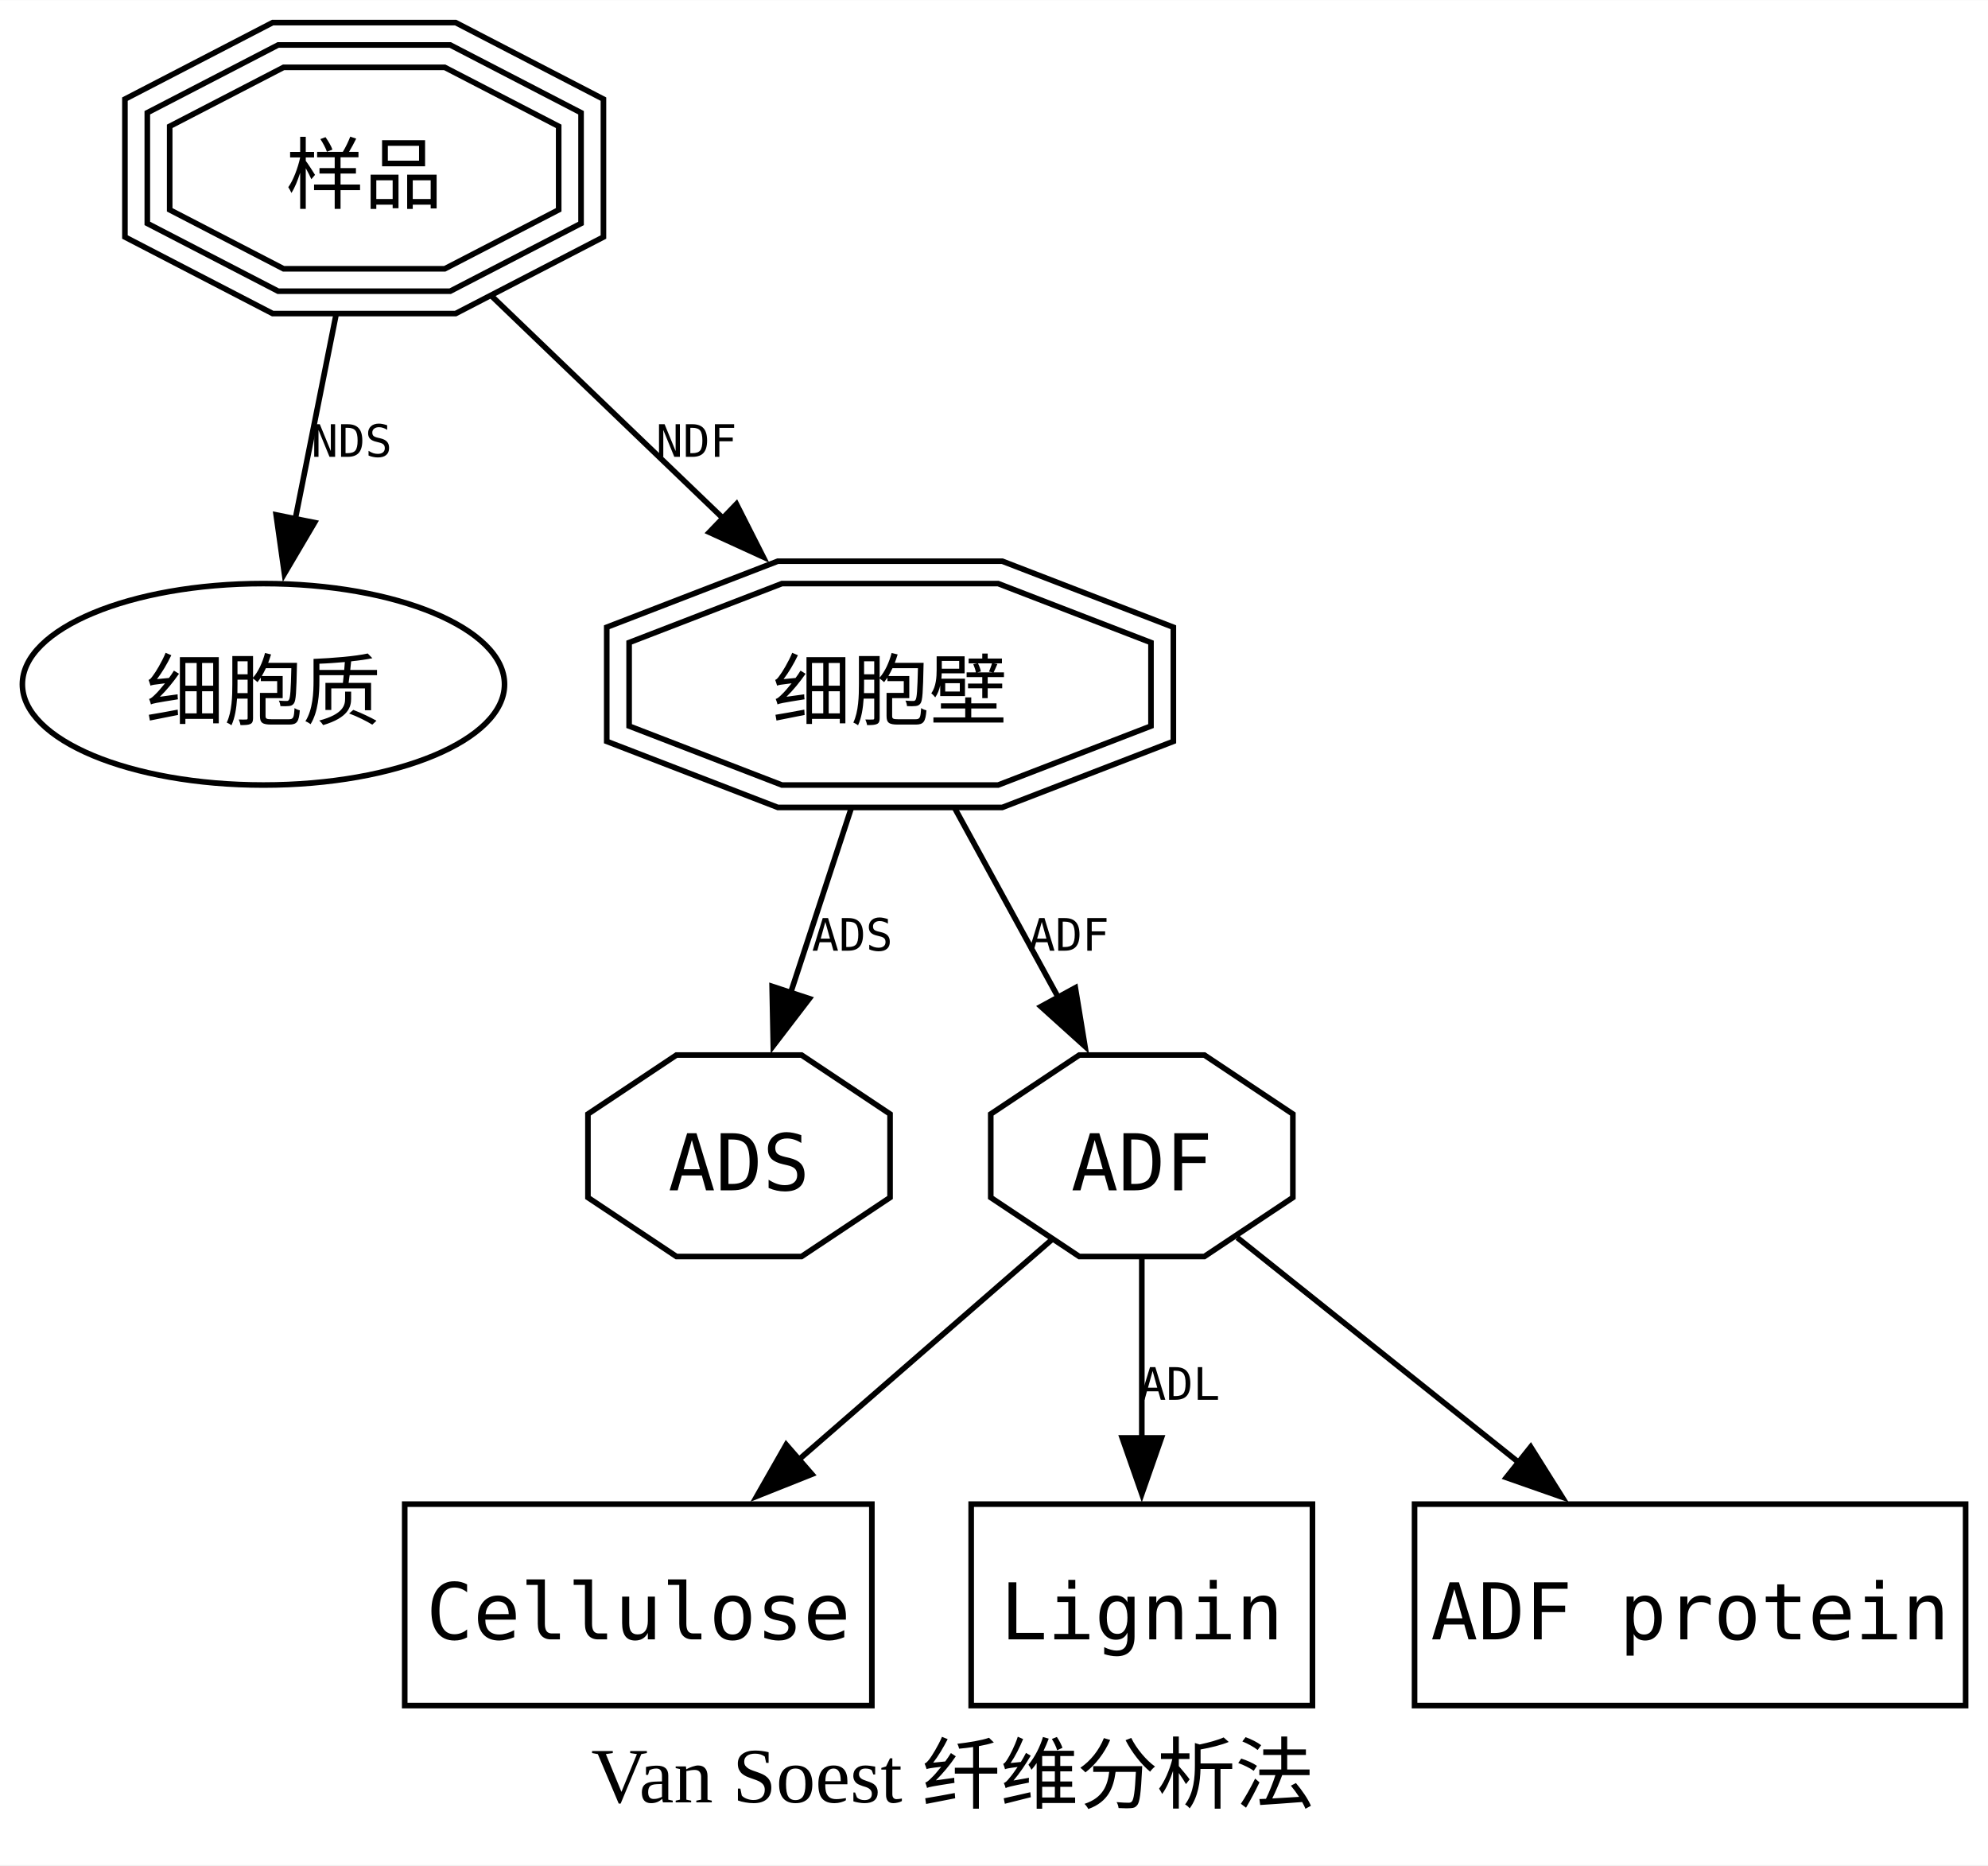
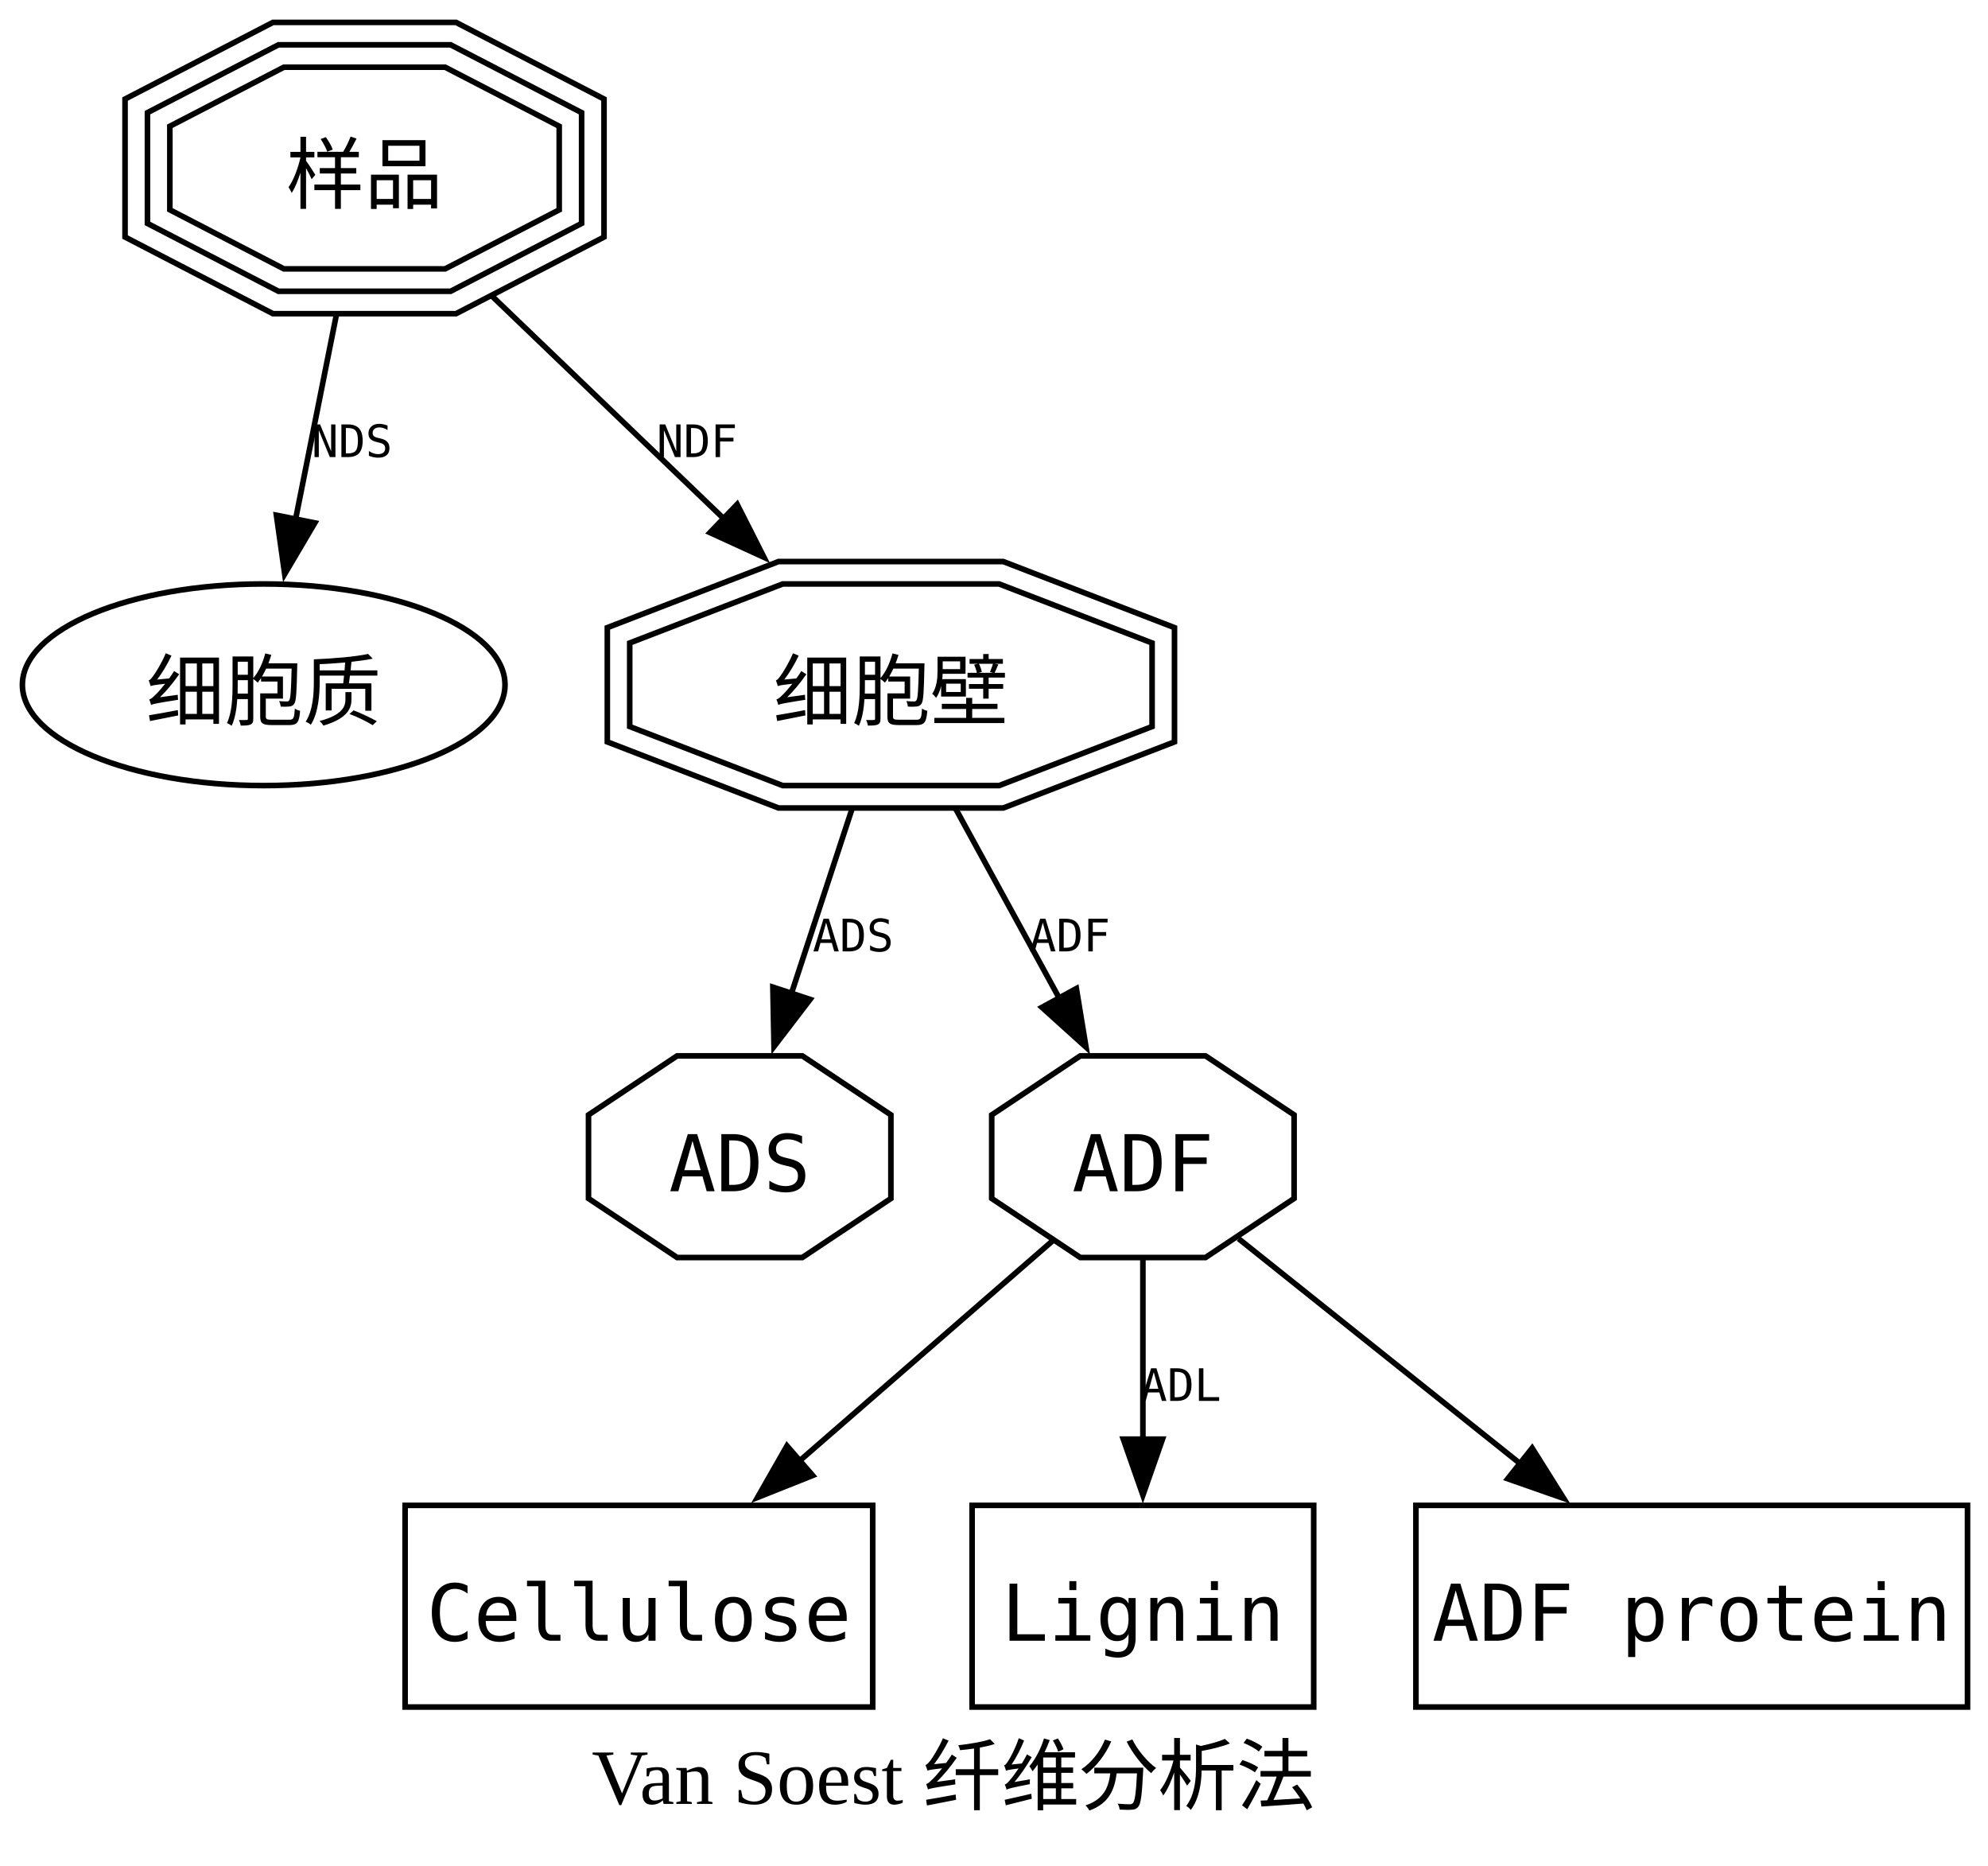
- <svg xmlns="http://www.w3.org/2000/svg" width="355pt" height="333pt" viewBox="0.00 0.00 355.34 333.25">
+ <svg xmlns="http://www.w3.org/2000/svg" width="355pt" height="333pt" viewBox="0.00 0.00 355.00 333.00">
  <g id="graph0" class="graph" transform="scale(1 1) rotate(0) translate(4 329.25)">
    <polygon fill="white" stroke="none" points="-4,4 -4,-329.25 351.34,-329.25 351.34,4 -4,4" />
-     <text text-anchor="start" x="101.67" y="-7.2" font-family="Times New Roman,serif" font-size="14.00">Van Soest 纤维分析法</text>
+     <text xml:space="preserve" text-anchor="start" x="101.67" y="-7.2" font-family="Times New Roman,serif" font-size="14.00">Van Soest 纤维分析法</text>
    <g id="node1" class="node">
      <polygon fill="none" stroke="black" points="95.86,-291.79 95.86,-306.71 75.49,-317.25 46.69,-317.25 26.33,-306.71 26.33,-291.79 46.69,-281.25 75.49,-281.25 95.86,-291.79" />
      <polygon fill="none" stroke="black" points="99.86,-289.36 99.86,-309.14 76.47,-321.25 45.72,-321.25 22.33,-309.14 22.33,-289.36 45.72,-277.25 76.47,-277.25 99.86,-289.36" />
      <polygon fill="none" stroke="black" points="103.86,-286.93 103.86,-311.57 77.44,-325.25 44.74,-325.25 18.33,-311.57 18.33,-286.93 44.74,-273.25 77.44,-273.25 103.86,-286.93" />
-       <text text-anchor="middle" x="61.09" y="-293.07" font-family="Consolas" font-size="14.00">样品</text>
+       <text xml:space="preserve" text-anchor="middle" x="61.09" y="-293.07" font-family="Consolas" font-size="14.00">样品</text>
    </g>
    <g id="node2" class="node">
      <ellipse fill="none" stroke="black" cx="43.09" cy="-207" rx="43.09" ry="18" />
-       <text text-anchor="middle" x="43.09" y="-200.82" font-family="Consolas" font-size="14.00">细胞质</text>
+       <text xml:space="preserve" text-anchor="middle" x="43.09" y="-200.82" font-family="Consolas" font-size="14.00">细胞质</text>
    </g>
    <g id="edge2" class="edge">
      <path fill="none" stroke="black" d="M56.08,-273.11C53.8,-261.69 51.09,-248.12 48.74,-236.34" />
      <polygon fill="black" stroke="black" points="52.22,-235.9 46.84,-226.78 45.36,-237.27 52.22,-235.9" />
-       <text text-anchor="middle" x="58.84" y="-247.65" font-family="Consolas" font-size="8.00">NDS</text>
+       <text xml:space="preserve" text-anchor="middle" x="58.84" y="-247.65" font-family="Consolas" font-size="8.00">NDS</text>
    </g>
    <g id="node3" class="node">
      <polygon fill="none" stroke="black" points="201.73,-199.54 201.73,-214.46 174.41,-225 135.77,-225 108.45,-214.46 108.45,-199.54 135.77,-189 174.41,-189 201.73,-199.54" />
      <polygon fill="none" stroke="black" points="205.73,-196.8 205.73,-217.2 175.15,-229 135.03,-229 104.45,-217.2 104.45,-196.8 135.03,-185 175.15,-185 205.73,-196.8" />
-       <text text-anchor="middle" x="155.09" y="-200.82" font-family="Consolas" font-size="14.00">细胞壁</text>
+       <text xml:space="preserve" text-anchor="middle" x="155.09" y="-200.82" font-family="Consolas" font-size="14.00">细胞壁</text>
    </g>
    <g id="edge1" class="edge">
      <path fill="none" stroke="black" d="M83.85,-276.4C96.35,-264.39 112.02,-249.35 125.47,-236.44" />
      <polygon fill="black" stroke="black" points="127.63,-239.21 132.42,-229.76 122.78,-234.17 127.63,-239.21" />
-       <text text-anchor="middle" x="120.47" y="-247.65" font-family="Consolas" font-size="8.00">NDF</text>
+       <text xml:space="preserve" text-anchor="middle" x="120.47" y="-247.65" font-family="Consolas" font-size="8.00">NDF</text>
    </g>
    <g id="node4" class="node">
      <polygon fill="none" stroke="black" points="155.09,-115.29 155.09,-130.21 139.27,-140.75 116.91,-140.75 101.09,-130.21 101.09,-115.29 116.91,-104.75 139.27,-104.75 155.09,-115.29" />
-       <text text-anchor="middle" x="128.09" y="-116.58" font-family="Consolas" font-size="14.00">ADS</text>
+       <text xml:space="preserve" text-anchor="middle" x="128.09" y="-116.58" font-family="Consolas" font-size="14.00">ADS</text>
    </g>
    <g id="edge3" class="edge">
      <path fill="none" stroke="black" d="M148.14,-184.82C144.82,-174.72 140.81,-162.49 137.25,-151.65" />
      <polygon fill="black" stroke="black" points="140.66,-150.83 134.22,-142.42 134.01,-153.02 140.66,-150.83" />
-       <text text-anchor="middle" x="148.34" y="-159.4" font-family="Consolas" font-size="8.00">ADS</text>
+       <text xml:space="preserve" text-anchor="middle" x="148.34" y="-159.4" font-family="Consolas" font-size="8.00">ADS</text>
    </g>
    <g id="node5" class="node">
      <polygon fill="none" stroke="black" points="227.09,-115.29 227.09,-130.21 211.27,-140.75 188.91,-140.75 173.09,-130.21 173.09,-115.29 188.91,-104.75 211.27,-104.75 227.09,-115.29" />
-       <text text-anchor="middle" x="200.09" y="-116.58" font-family="Consolas" font-size="14.00">ADF</text>
+       <text xml:space="preserve" text-anchor="middle" x="200.09" y="-116.58" font-family="Consolas" font-size="14.00">ADF</text>
    </g>
    <g id="edge4" class="edge">
      <path fill="none" stroke="black" d="M166.68,-184.82C172.32,-174.5 179.18,-161.98 185.2,-150.96" />
      <polygon fill="black" stroke="black" points="188.21,-152.77 189.93,-142.31 182.06,-149.41 188.21,-152.77" />
-       <text text-anchor="middle" x="187.03" y="-159.4" font-family="Consolas" font-size="8.00">ADF</text>
+       <text xml:space="preserve" text-anchor="middle" x="187.03" y="-159.4" font-family="Consolas" font-size="8.00">ADF</text>
    </g>
    <g id="node6" class="node">
      <polygon fill="none" stroke="black" points="151.84,-60.5 68.34,-60.5 68.34,-24.5 151.84,-24.5 151.84,-60.5" />
-       <text text-anchor="middle" x="110.09" y="-36.33" font-family="Consolas" font-size="14.00">Cellulose</text>
+       <text xml:space="preserve" text-anchor="middle" x="110.09" y="-36.33" font-family="Consolas" font-size="14.00">Cellulose</text>
    </g>
    <g id="edge6" class="edge">
      <path fill="none" stroke="black" d="M184,-107.76C171.41,-96.81 153.57,-81.3 138.58,-68.27" />
      <polygon fill="black" stroke="black" points="141.12,-65.84 131.28,-61.92 136.53,-71.12 141.12,-65.84" />
    </g>
    <g id="node7" class="node">
      <polygon fill="none" stroke="black" points="230.59,-60.5 169.59,-60.5 169.59,-24.5 230.59,-24.5 230.59,-60.5" />
-       <text text-anchor="middle" x="200.09" y="-36.33" font-family="Consolas" font-size="14.00">Lignin</text>
+       <text xml:space="preserve" text-anchor="middle" x="200.09" y="-36.33" font-family="Consolas" font-size="14.00">Lignin</text>
    </g>
    <g id="edge7" class="edge">
      <path fill="none" stroke="black" d="M200.09,-104.38C200.09,-94.96 200.09,-83.07 200.09,-72.31" />
      <polygon fill="black" stroke="black" points="203.59,-72.33 200.09,-62.33 196.59,-72.33 203.59,-72.33" />
-       <text text-anchor="middle" x="206.84" y="-79.15" font-family="Consolas" font-size="8.00">ADL</text>
+       <text xml:space="preserve" text-anchor="middle" x="206.84" y="-79.15" font-family="Consolas" font-size="8.00">ADL</text>
    </g>
    <g id="node8" class="node">
      <polygon fill="none" stroke="black" points="347.34,-60.5 248.84,-60.5 248.84,-24.5 347.34,-24.5 347.34,-60.5" />
-       <text text-anchor="middle" x="298.09" y="-36.33" font-family="Consolas" font-size="14.00">ADF protein</text>
+       <text xml:space="preserve" text-anchor="middle" x="298.09" y="-36.33" font-family="Consolas" font-size="14.00">ADF protein</text>
    </g>
    <g id="edge5" class="edge">
      <path fill="none" stroke="black" d="M217.16,-108.12C231.04,-97.04 250.98,-81.12 267.59,-67.85" />
      <polygon fill="black" stroke="black" points="269.6,-70.72 275.23,-61.75 265.24,-65.25 269.6,-70.72" />
    </g>
  </g>
</svg>
